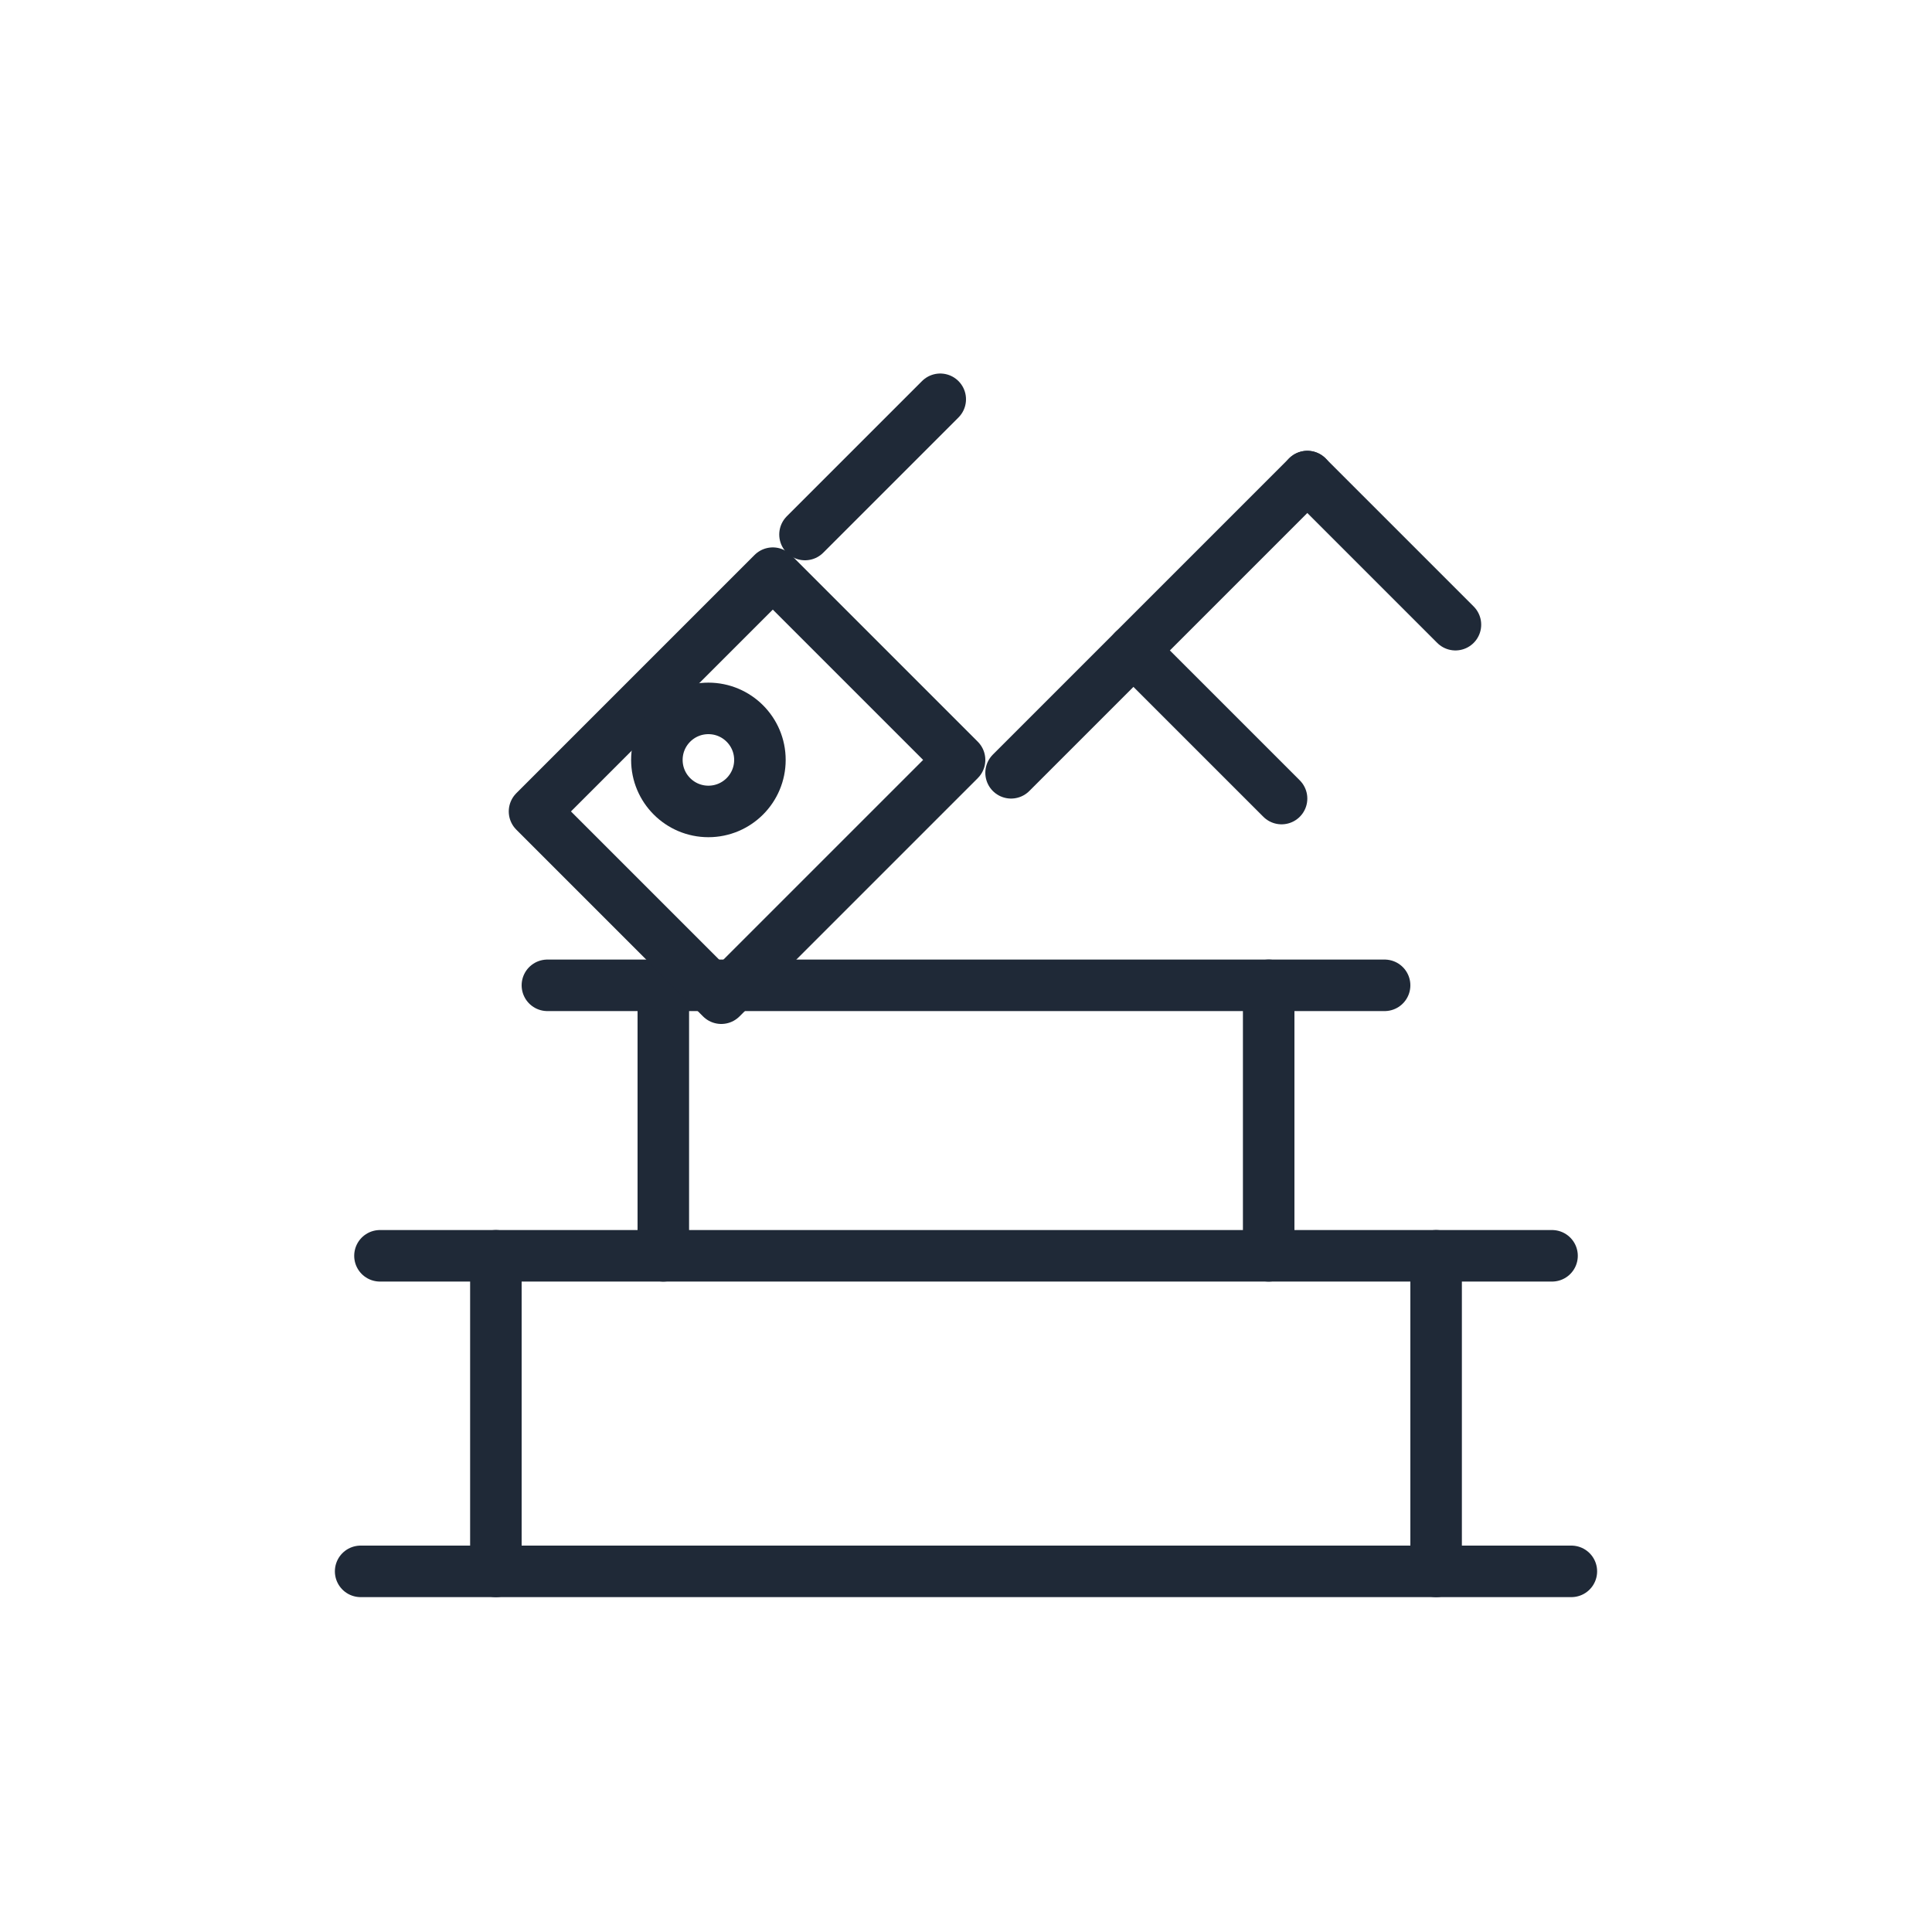
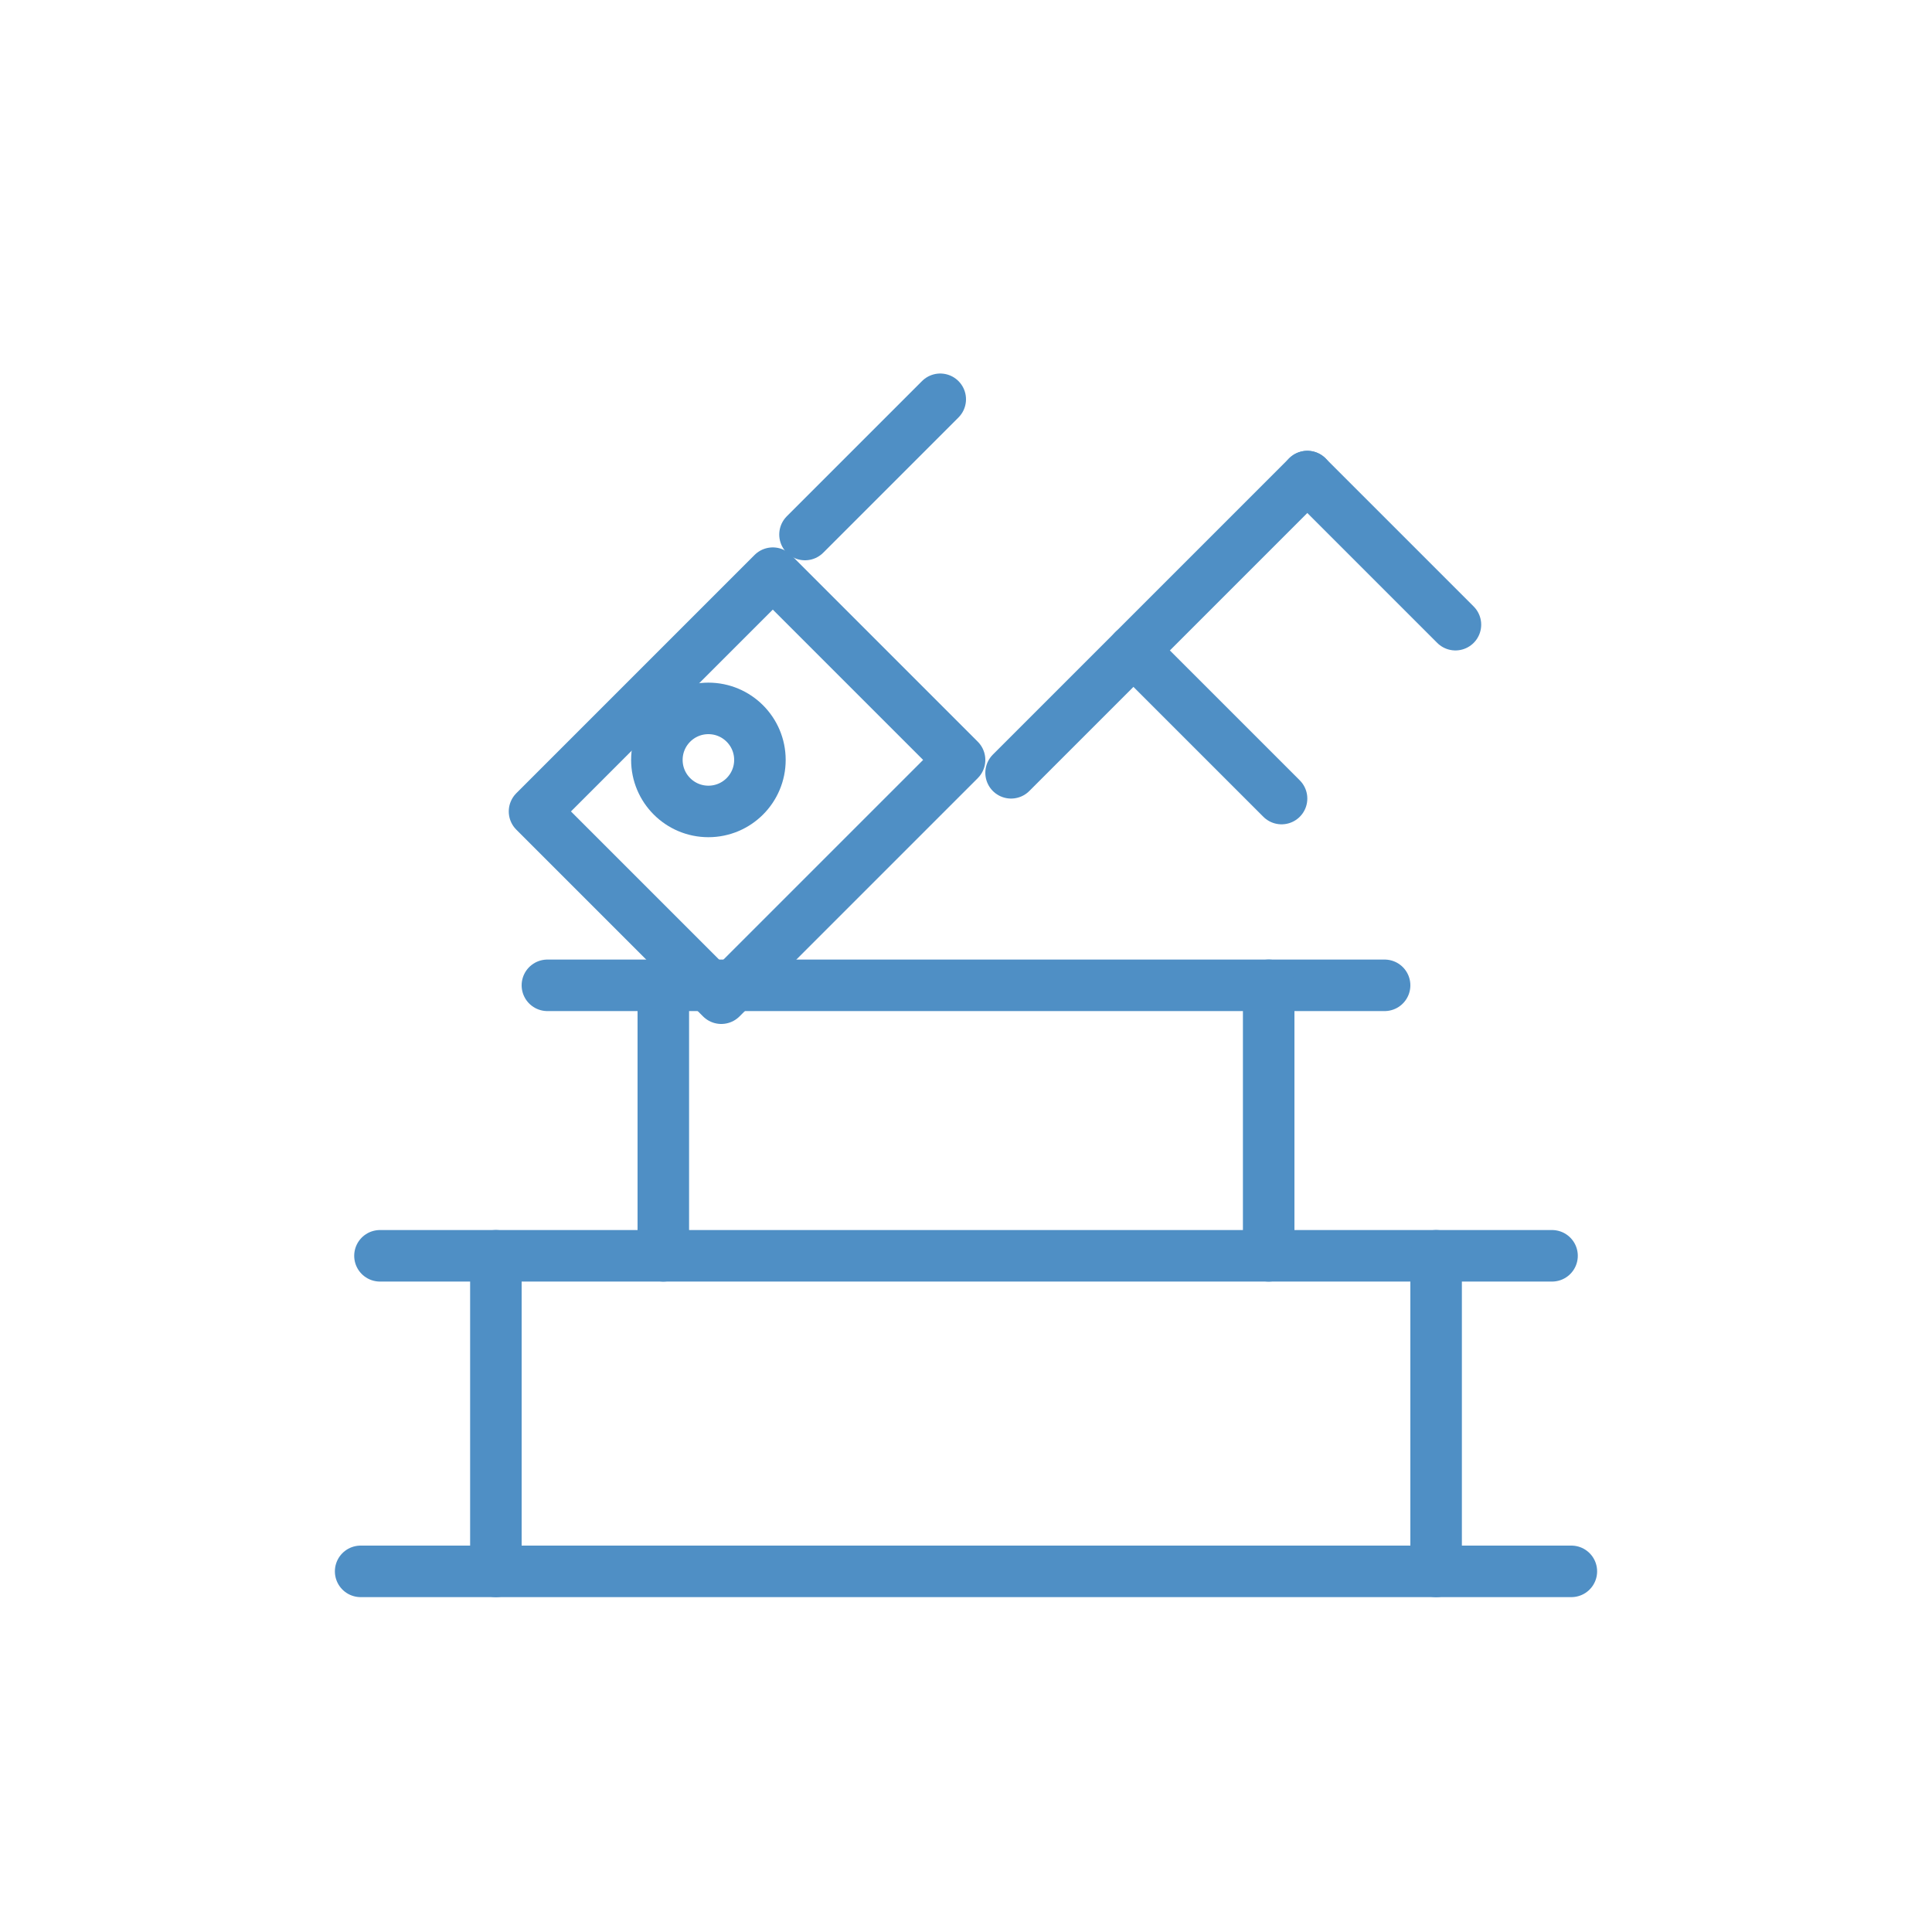
<svg xmlns="http://www.w3.org/2000/svg" viewBox="0 0 600 600" role="img" aria-label="Dezentes Werkbank-Wasserzeichen">
-   <g fill="none" stroke="#1f2937" stroke-width="16" stroke-linecap="round" stroke-linejoin="round">
+   <g fill="none" stroke="#4F8FC5" stroke-width="16" stroke-linecap="round" stroke-linejoin="round">
    <path d="M118 390h364" />
    <path d="M154 390v98" />
    <path d="M446 390v98" />
    <path d="M170 306h260" />
    <path d="M206 306v84" />
    <path d="M394 306v84" />
    <path d="M166 252l74-74 58 58-74 74z" />
    <path d="M250 166l42-42" />
    <path d="M314 240l92-92" />
    <path d="M406 148l46 46" />
    <path d="M352 202l46 46" />
    <circle cx="220" cy="236" r="16" />
    <path d="M112 488h376" />
  </g>
</svg>
